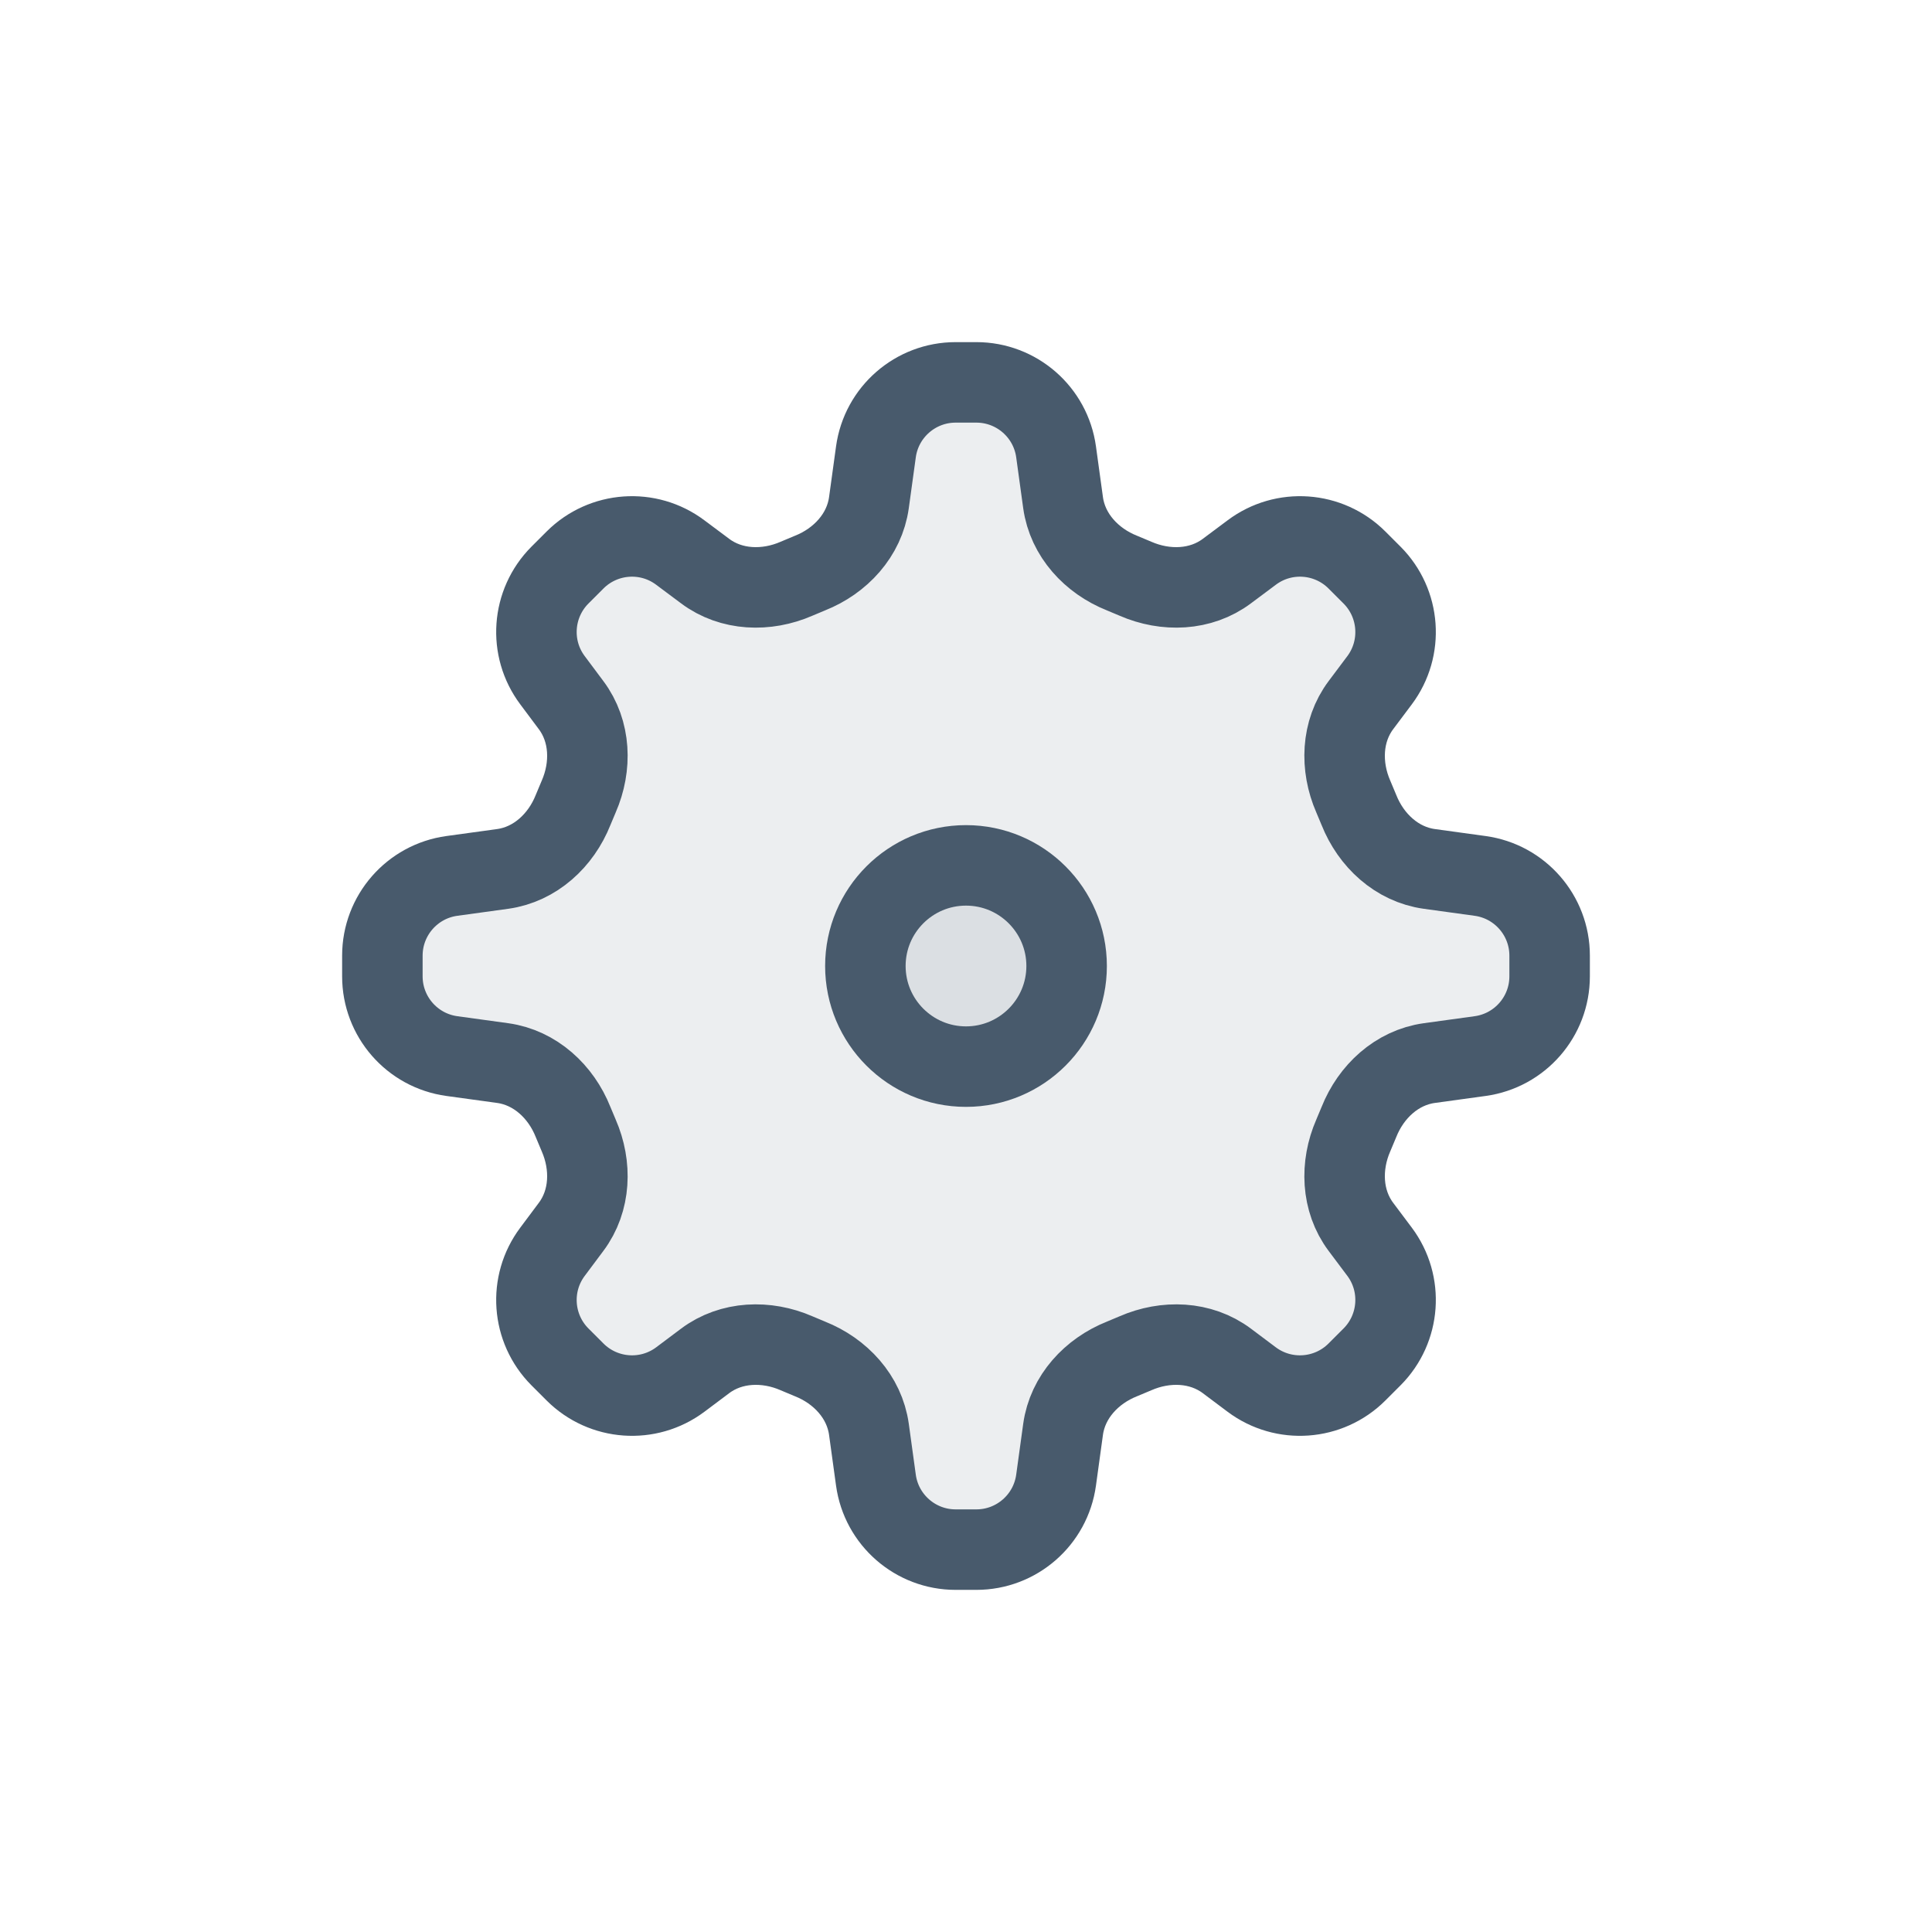
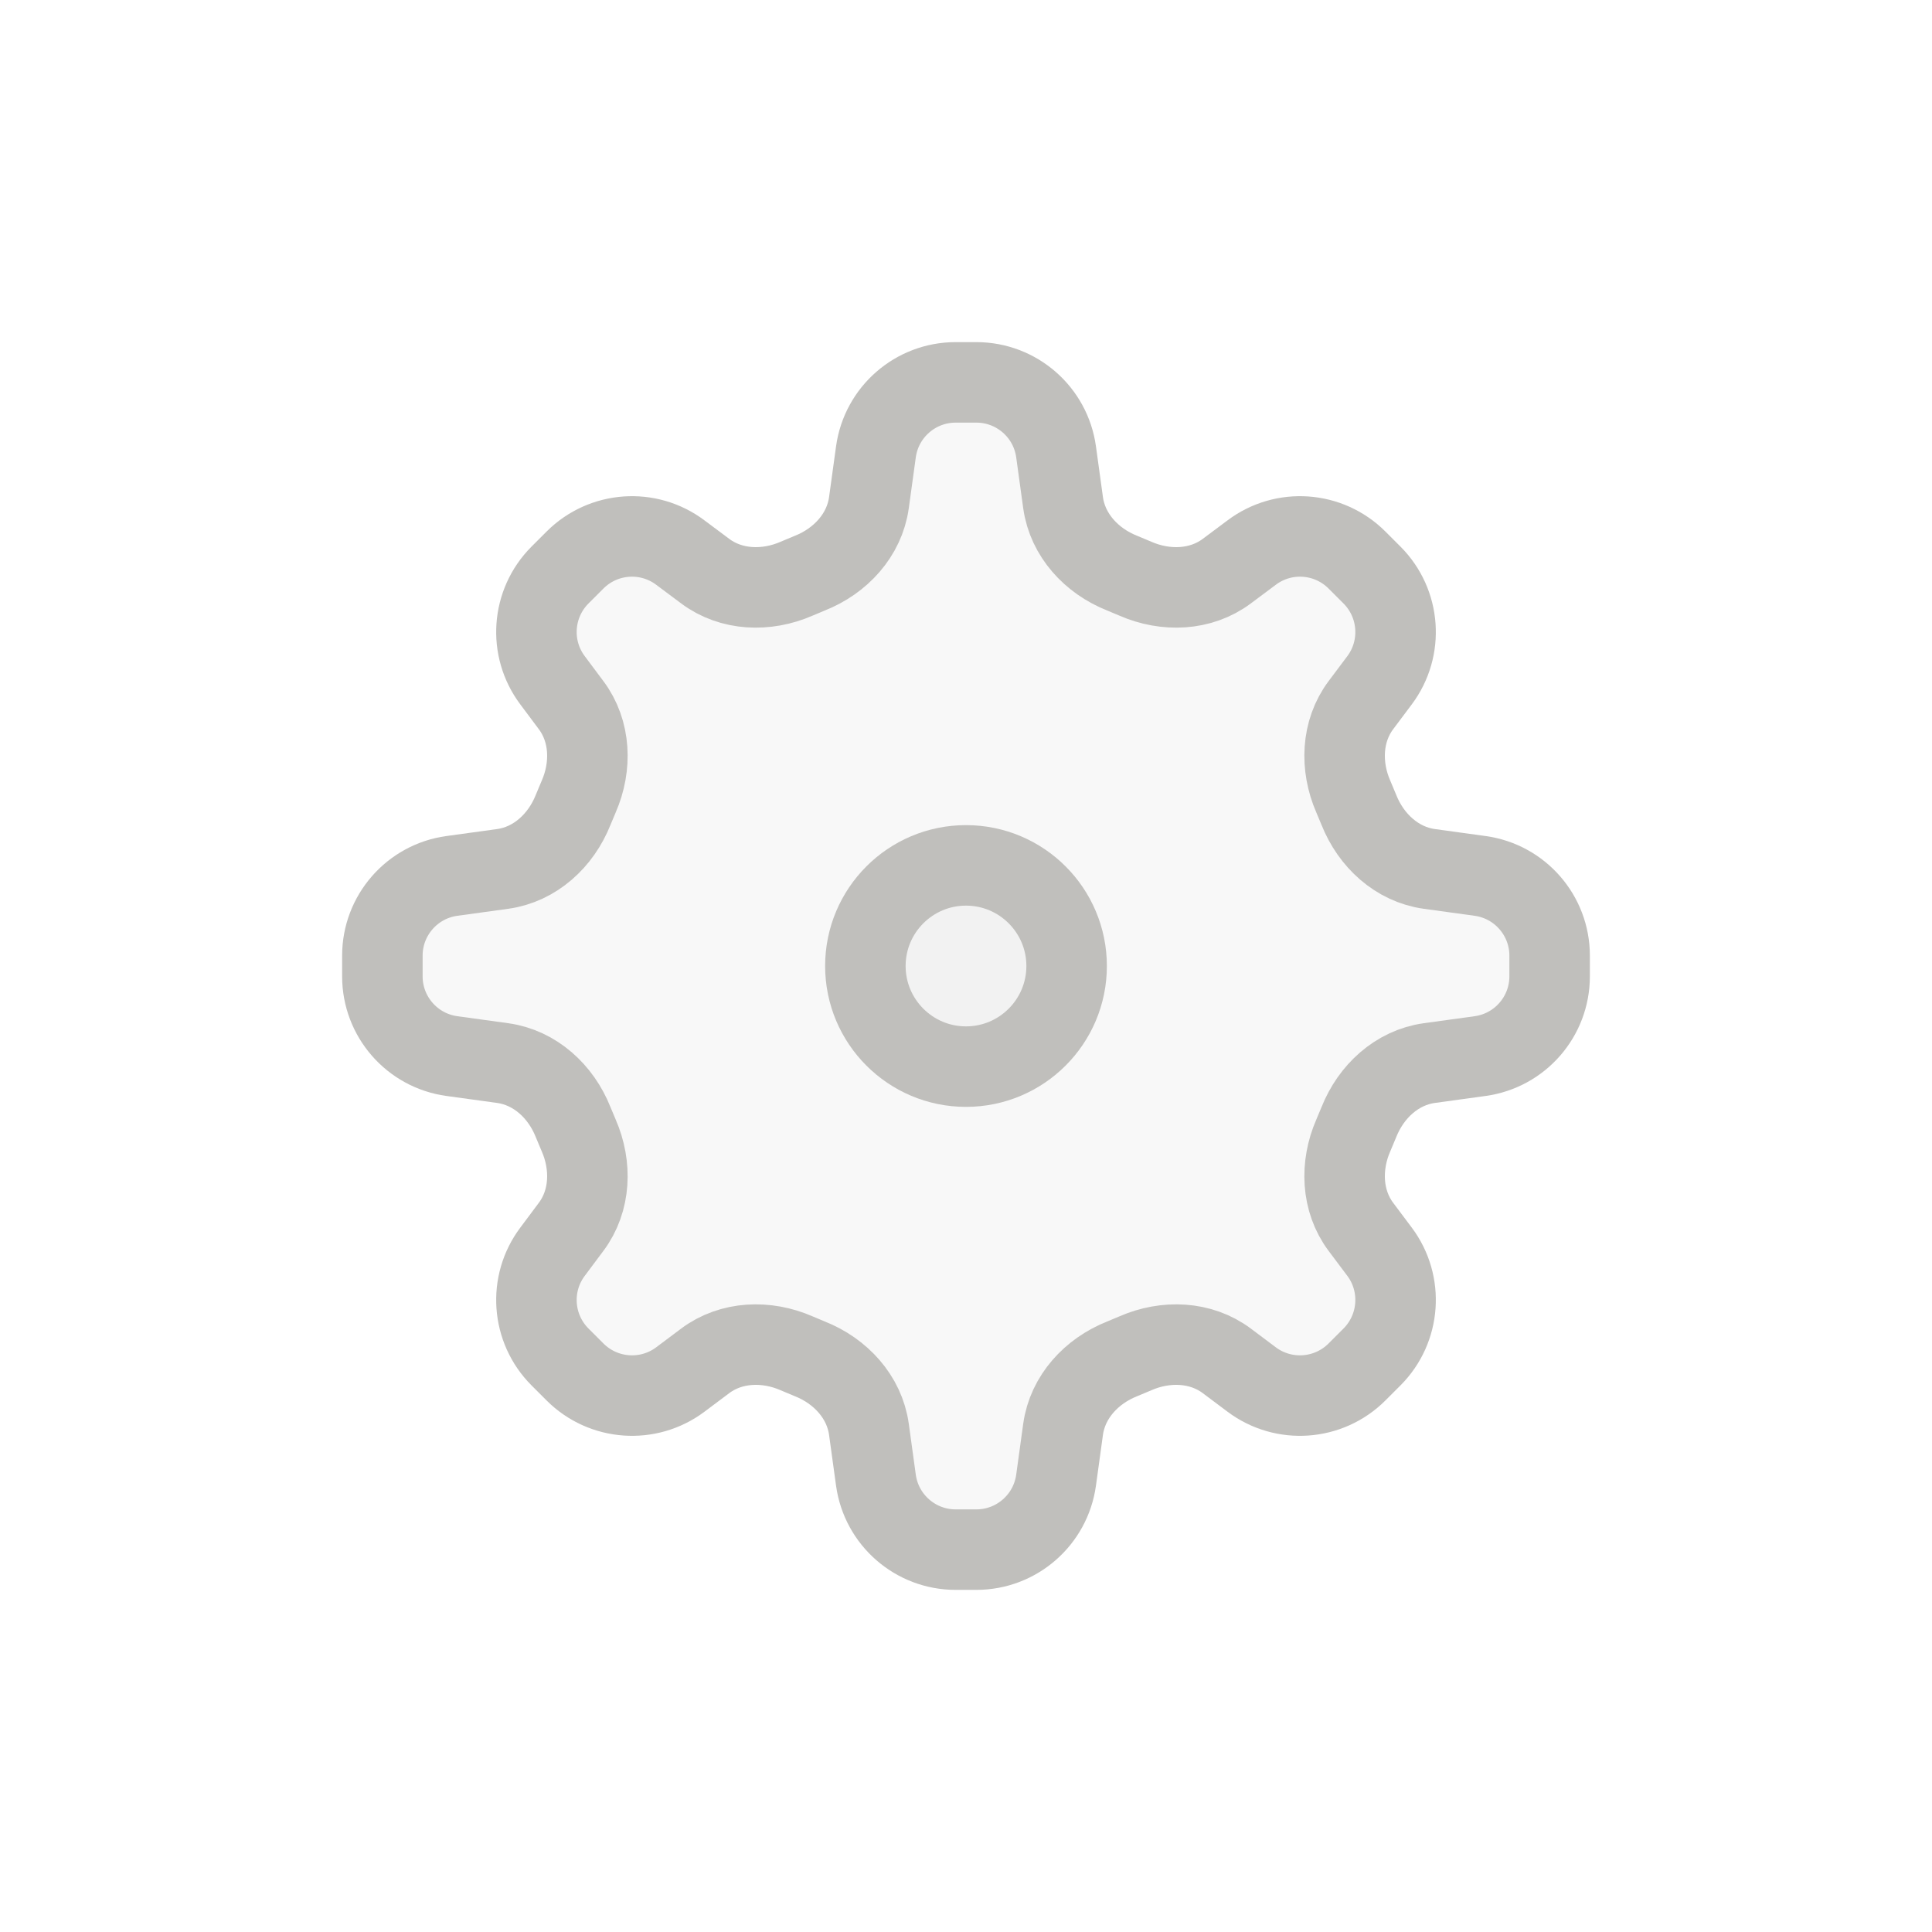
<svg xmlns="http://www.w3.org/2000/svg" width="24" height="24" fill="none" viewBox="0 0 24 24" version="1.1" id="svg6">
  <defs id="defs10" />
-   <path stroke="currentColor" stroke-linecap="round" stroke-linejoin="round" stroke-width="1.5" d="M13.119 5.613C13.051 5.119 12.628 4.75 12.129 4.75H11.871C11.372 4.75 10.949 5.119 10.881 5.613L10.794 6.245C10.738 6.648 10.44 6.969 10.062 7.119C10.006 7.142 9.95 7.165 9.895 7.189C9.522 7.352 9.084 7.338 8.759 7.094L8.451 6.864C8.053 6.565 7.496 6.605 7.144 6.956L6.956 7.144C6.605 7.496 6.565 8.053 6.864 8.451L7.094 8.759C7.338 9.084 7.352 9.522 7.189 9.895C7.165 9.95 7.142 10.006 7.119 10.062C6.969 10.44 6.648 10.738 6.245 10.794L5.613 10.881C5.119 10.949 4.75 11.372 4.75 11.871V12.129C4.75 12.628 5.119 13.051 5.613 13.119L6.245 13.206C6.648 13.262 6.969 13.56 7.119 13.938C7.142 13.994 7.165 14.05 7.189 14.105C7.352 14.478 7.338 14.916 7.094 15.241L6.864 15.549C6.565 15.947 6.605 16.504 6.956 16.856L7.144 17.044C7.496 17.395 8.053 17.435 8.451 17.137L8.759 16.906C9.084 16.662 9.522 16.648 9.895 16.811C9.95 16.835 10.006 16.858 10.062 16.881C10.44 17.031 10.738 17.352 10.794 17.755L10.881 18.387C10.949 18.881 11.372 19.25 11.871 19.25H12.129C12.628 19.25 13.051 18.881 13.119 18.387L13.206 17.755C13.262 17.352 13.56 17.031 13.938 16.881C13.994 16.858 14.05 16.835 14.105 16.811C14.478 16.648 14.916 16.662 15.241 16.906L15.549 17.137C15.947 17.435 16.504 17.395 16.856 17.044L17.044 16.856C17.395 16.504 17.435 15.947 17.137 15.549L16.906 15.241C16.662 14.916 16.648 14.478 16.811 14.105C16.835 14.05 16.858 13.994 16.881 13.938C17.031 13.56 17.352 13.262 17.755 13.206L18.387 13.119C18.881 13.051 19.25 12.628 19.25 12.129V11.871C19.25 11.372 18.881 10.949 18.387 10.881L17.755 10.794C17.352 10.738 17.031 10.44 16.881 10.062C16.858 10.006 16.835 9.95 16.811 9.895C16.648 9.522 16.662 9.084 16.906 8.759L17.137 8.451C17.435 8.053 17.395 7.496 17.044 7.144L16.856 6.956C16.504 6.605 15.947 6.565 15.549 6.864L15.241 7.094C14.916 7.338 14.478 7.352 14.105 7.189C14.05 7.165 13.994 7.142 13.938 7.119C13.56 6.969 13.262 6.648 13.206 6.245L13.119 5.613Z" id="path2" style="stroke:#485a6c;stroke-opacity:1;stroke-width:1;stroke-miterlimit:4;stroke-dasharray:none;fill:#485a6c;fill-opacity:0.102" />
-   <path stroke="currentColor" stroke-linecap="round" stroke-linejoin="round" stroke-width="1.5" d="M13.25 12C13.25 12.69 12.69 13.25 12 13.25C11.31 13.25 10.75 12.69 10.75 12C10.75 11.31 11.31 10.75 12 10.75C12.69 10.75 13.25 11.31 13.25 12Z" id="path4" style="stroke:#485a6c;stroke-opacity:1;stroke-width:1;stroke-miterlimit:4;stroke-dasharray:none;fill:#485a6c;fill-opacity:0.102" />
+   <path stroke="currentColor" stroke-linecap="round" stroke-linejoin="round" stroke-width="1.5" d="M13.119 5.613C13.051 5.119 12.628 4.75 12.129 4.75H11.871C11.372 4.75 10.949 5.119 10.881 5.613L10.794 6.245C10.738 6.648 10.44 6.969 10.062 7.119C10.006 7.142 9.95 7.165 9.895 7.189C9.522 7.352 9.084 7.338 8.759 7.094L8.451 6.864C8.053 6.565 7.496 6.605 7.144 6.956L6.956 7.144C6.605 7.496 6.565 8.053 6.864 8.451L7.094 8.759C7.338 9.084 7.352 9.522 7.189 9.895C7.165 9.95 7.142 10.006 7.119 10.062C6.969 10.44 6.648 10.738 6.245 10.794L5.613 10.881C5.119 10.949 4.75 11.372 4.75 11.871V12.129C4.75 12.628 5.119 13.051 5.613 13.119L6.245 13.206C6.648 13.262 6.969 13.56 7.119 13.938C7.142 13.994 7.165 14.05 7.189 14.105C7.352 14.478 7.338 14.916 7.094 15.241L6.864 15.549C6.565 15.947 6.605 16.504 6.956 16.856L7.144 17.044C7.496 17.395 8.053 17.435 8.451 17.137L8.759 16.906C9.084 16.662 9.522 16.648 9.895 16.811C9.95 16.835 10.006 16.858 10.062 16.881C10.44 17.031 10.738 17.352 10.794 17.755L10.881 18.387C10.949 18.881 11.372 19.25 11.871 19.25H12.129C12.628 19.25 13.051 18.881 13.119 18.387L13.206 17.755C13.262 17.352 13.56 17.031 13.938 16.881C13.994 16.858 14.05 16.835 14.105 16.811C14.478 16.648 14.916 16.662 15.241 16.906L15.549 17.137C15.947 17.435 16.504 17.395 16.856 17.044L17.044 16.856C17.395 16.504 17.435 15.947 17.137 15.549L16.906 15.241C16.662 14.916 16.648 14.478 16.811 14.105C16.835 14.05 16.858 13.994 16.881 13.938C17.031 13.56 17.352 13.262 17.755 13.206L18.387 13.119C18.881 13.051 19.25 12.628 19.25 12.129V11.871C19.25 11.372 18.881 10.949 18.387 10.881L17.755 10.794C17.352 10.738 17.031 10.44 16.881 10.062C16.858 10.006 16.835 9.95 16.811 9.895C16.648 9.522 16.662 9.084 16.906 8.759L17.137 8.451C17.435 8.053 17.395 7.496 17.044 7.144L16.856 6.956C16.504 6.605 15.947 6.565 15.549 6.864L15.241 7.094C14.916 7.338 14.478 7.352 14.105 7.189C14.05 7.165 13.994 7.142 13.938 7.119C13.56 6.969 13.262 6.648 13.206 6.245L13.119 5.613Z" id="path2" style="stroke:#c0bfbc;stroke-opacity:1;stroke-width:1;stroke-miterlimit:4;stroke-dasharray:none;fill:#c0bfbc;fill-opacity:0.102" />
+   <path stroke="currentColor" stroke-linecap="round" stroke-linejoin="round" stroke-width="1.5" d="M13.25 12C13.25 12.69 12.69 13.25 12 13.25C11.31 13.25 10.75 12.69 10.75 12C10.75 11.31 11.31 10.75 12 10.75C12.69 10.75 13.25 11.31 13.25 12Z" id="path4" style="stroke:#c0bfbc;stroke-opacity:1;stroke-width:1;stroke-miterlimit:4;stroke-dasharray:none;fill:#c0bfbc;fill-opacity:0.102" />
</svg>
